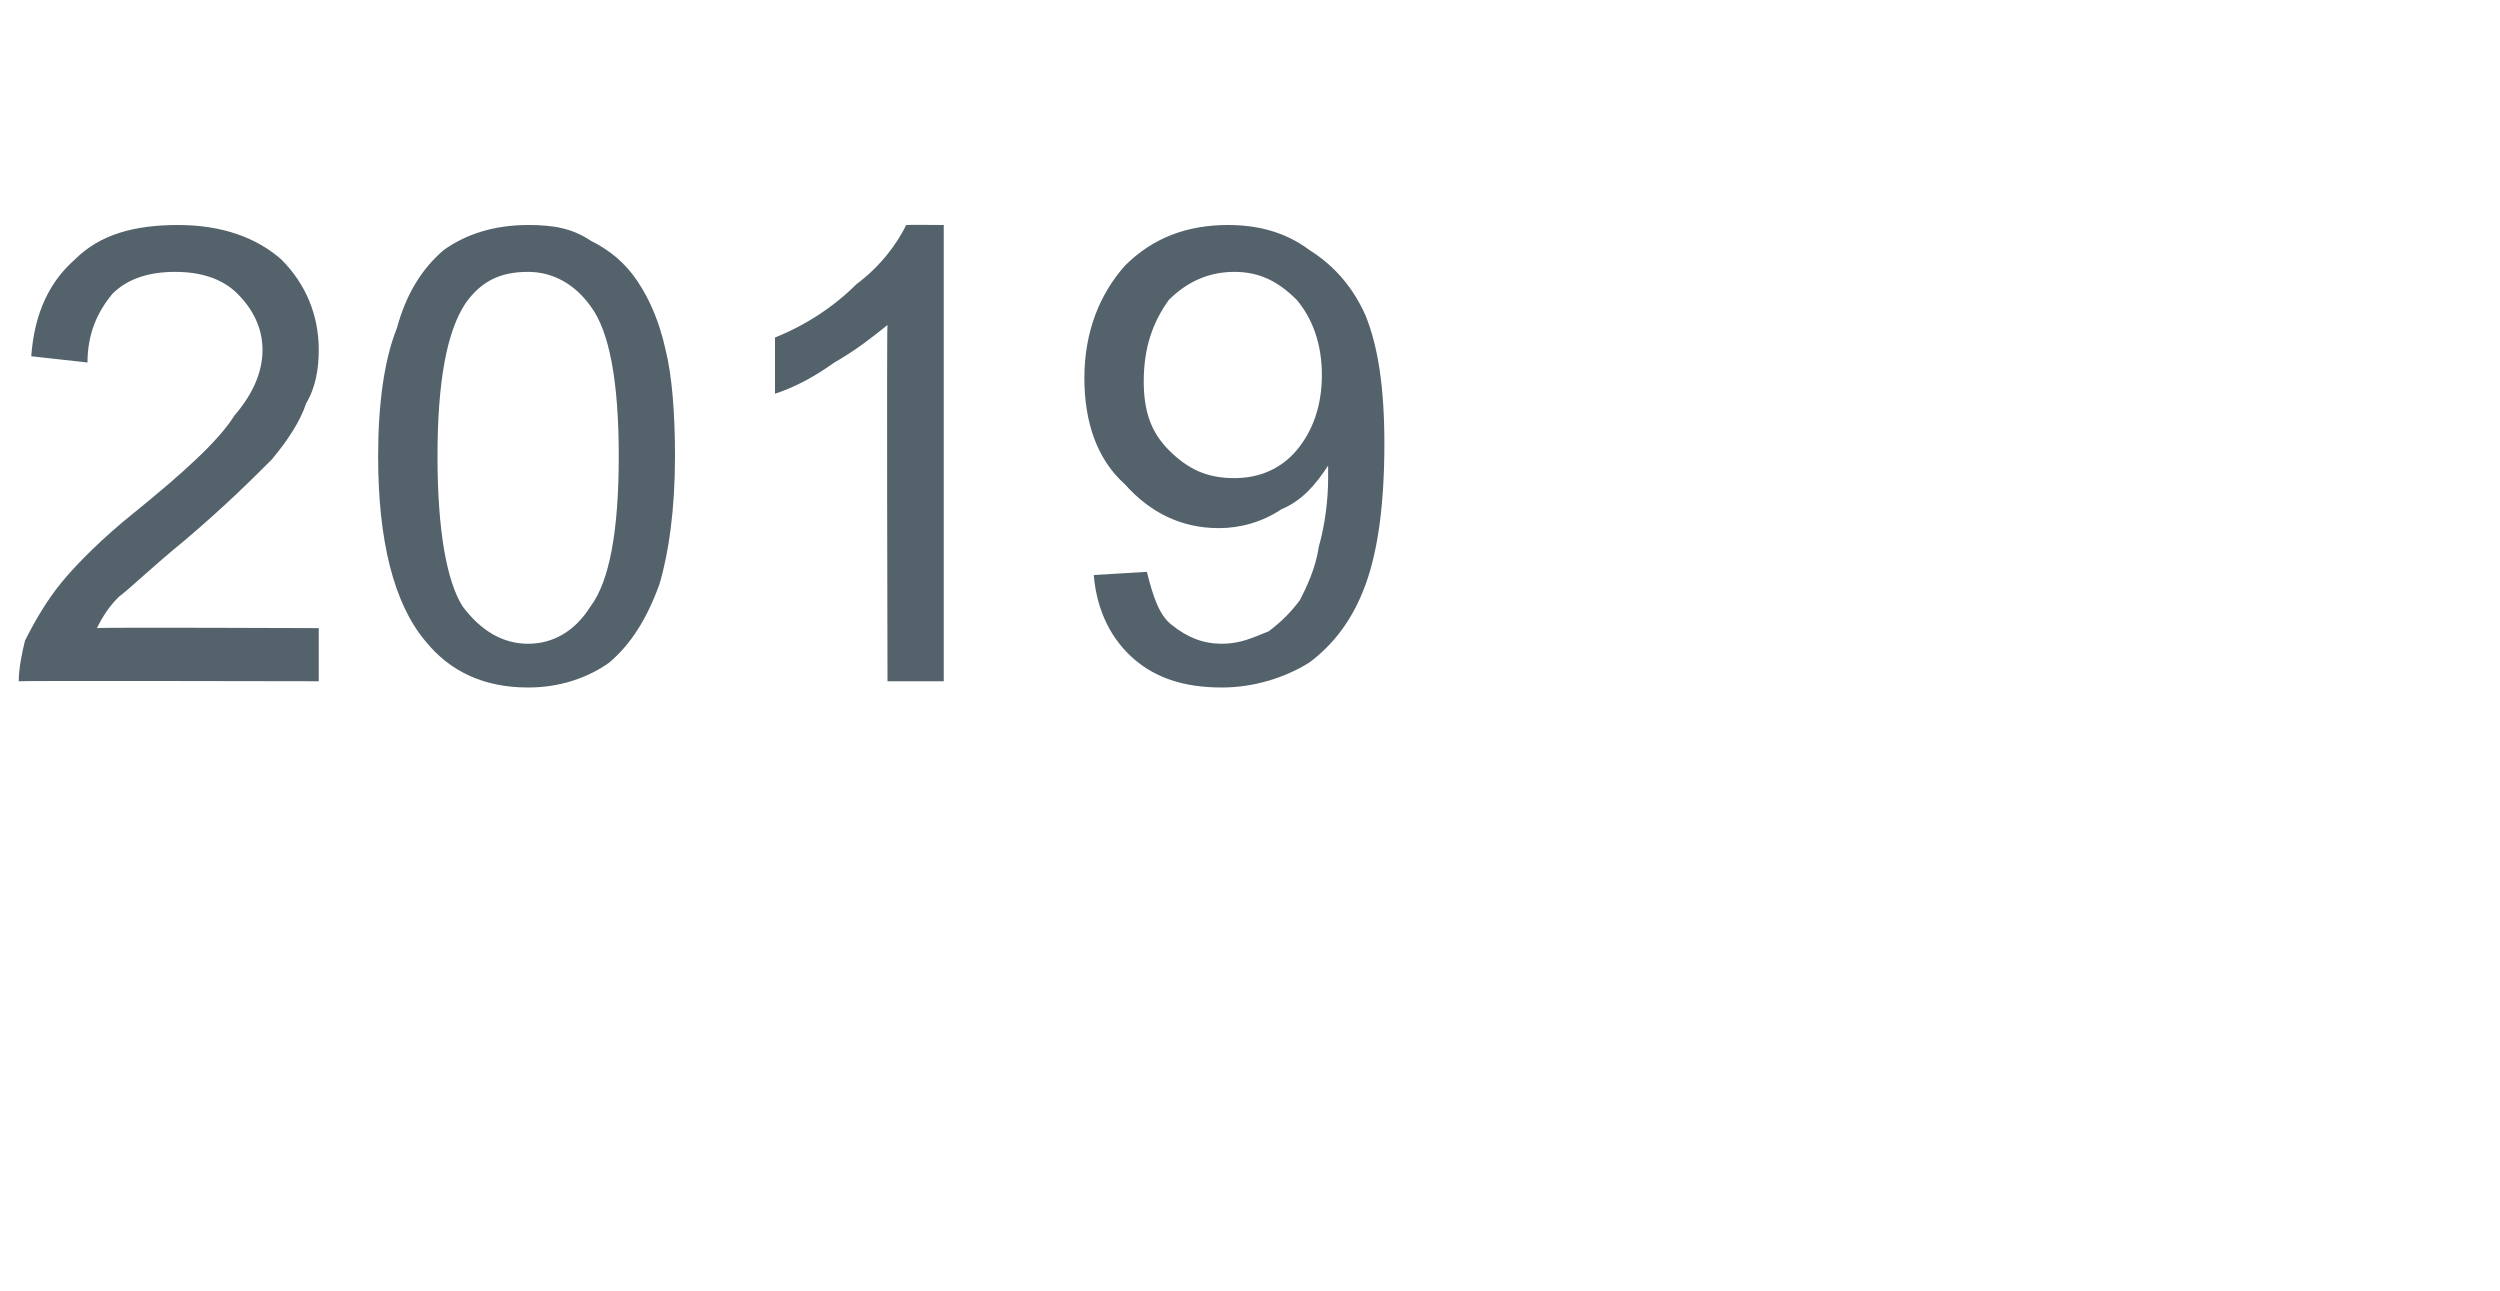
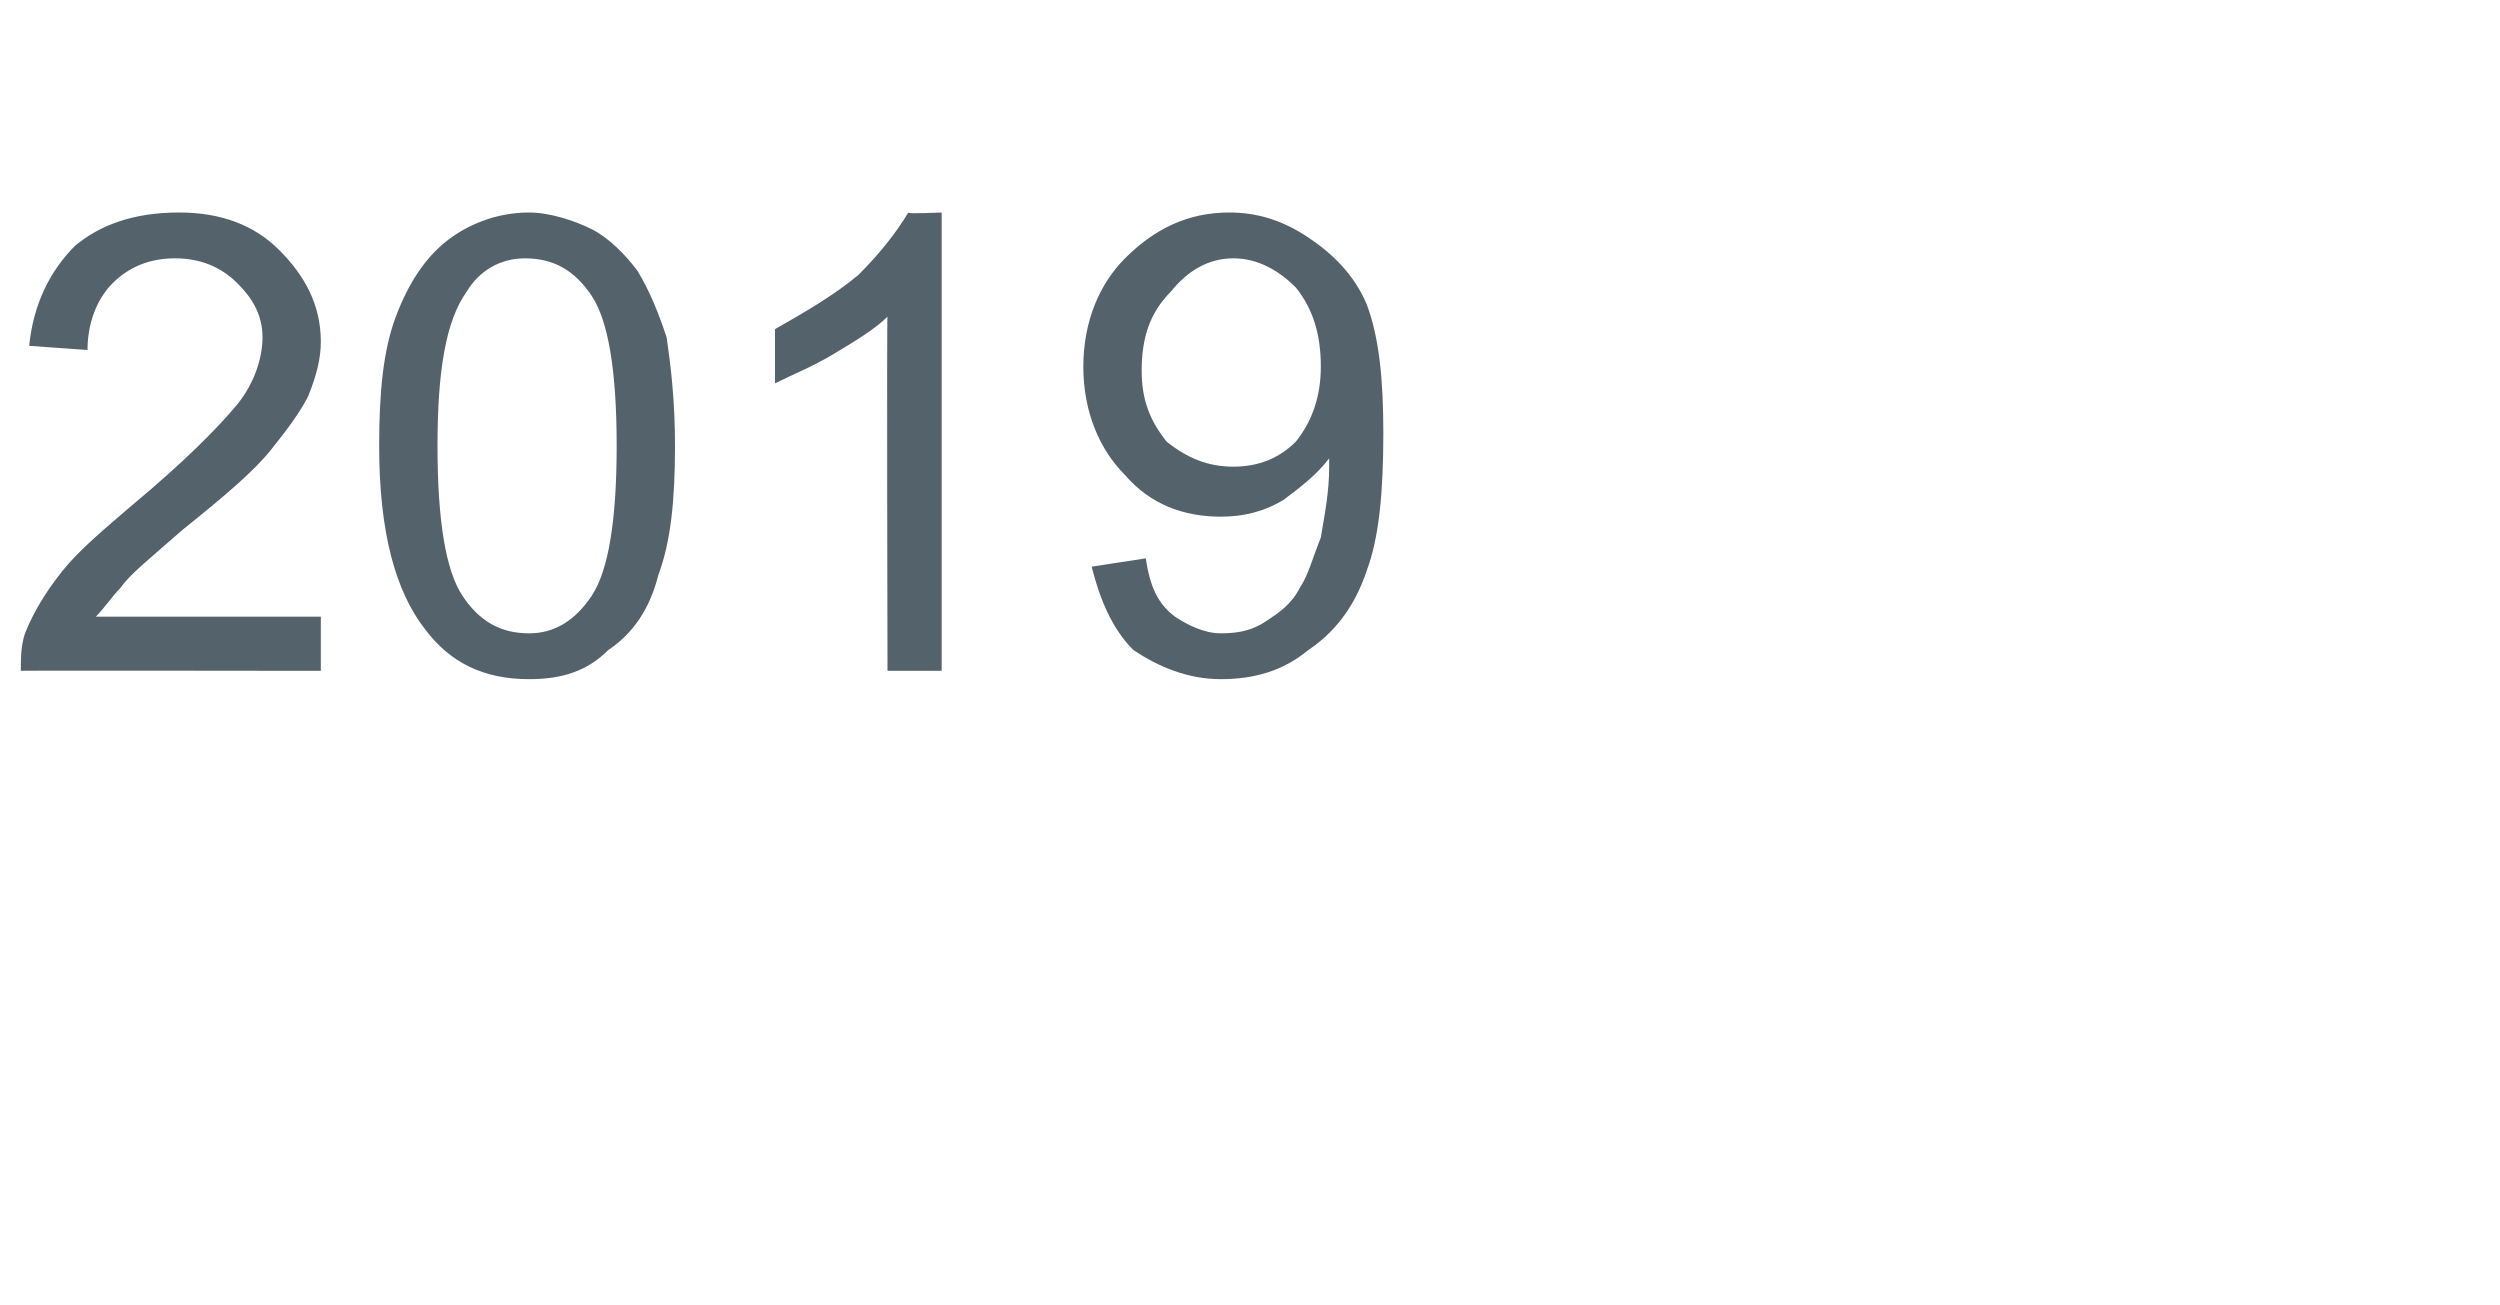
- <svg xmlns="http://www.w3.org/2000/svg" version="1.1" width="80px" height="41.3px" viewBox="0 -7 80 41.3" style="top:-7px">
+ <svg xmlns="http://www.w3.org/2000/svg" version="1.1" width="60px" height="31.3px" viewBox="0 -5 60 31.3" style="top:-5px">
  <defs />
-   <g id="Polygon62684">
-     <path d="M 10.2 13.1 L 10.2 14.8 C 10.2 14.8 0.61 14.78 0.6 14.8 C 0.6 14.4 0.7 13.9 0.8 13.5 C 1.1 12.9 1.5 12.2 2 11.6 C 2.5 11 3.3 10.2 4.3 9.4 C 5.9 8.1 7 7.1 7.5 6.3 C 8.1 5.6 8.4 4.9 8.4 4.2 C 8.4 3.5 8.1 2.9 7.6 2.4 C 7.1 1.9 6.4 1.7 5.6 1.7 C 4.8 1.7 4.1 1.9 3.6 2.4 C 3.1 3 2.8 3.7 2.8 4.6 C 2.8 4.6 1 4.4 1 4.4 C 1.1 3 1.6 2 2.4 1.3 C 3.2 0.5 4.3 0.2 5.7 0.2 C 7.1 0.2 8.2 0.6 9 1.3 C 9.8 2.1 10.2 3.1 10.2 4.2 C 10.2 4.8 10.1 5.4 9.8 5.9 C 9.6 6.5 9.2 7.1 8.7 7.7 C 8.1 8.3 7.2 9.2 5.9 10.3 C 4.8 11.2 4.2 11.8 3.8 12.1 C 3.5 12.4 3.3 12.7 3.1 13.1 C 3.09 13.07 10.2 13.1 10.2 13.1 Z M 13.6 13.5 C 12.6 12.3 12.1 10.3 12.1 7.6 C 12.1 5.9 12.3 4.5 12.7 3.5 C 13 2.4 13.5 1.6 14.2 1 C 14.9 0.5 15.8 0.2 16.9 0.2 C 17.7 0.2 18.3 0.3 18.9 0.7 C 19.5 1 20 1.4 20.4 2 C 20.8 2.6 21.1 3.3 21.3 4.2 C 21.5 5 21.6 6.2 21.6 7.6 C 21.6 9.3 21.4 10.7 21.1 11.7 C 20.7 12.8 20.2 13.6 19.5 14.2 C 18.8 14.7 17.9 15 16.9 15 C 15.5 15 14.4 14.5 13.6 13.5 C 13.6 13.5 13.6 13.5 13.6 13.5 Z M 14.9 2.7 C 14.3 3.6 14 5.2 14 7.6 C 14 10 14.3 11.6 14.8 12.4 C 15.4 13.2 16.1 13.6 16.9 13.6 C 17.7 13.6 18.4 13.2 18.9 12.4 C 19.5 11.6 19.8 10 19.8 7.6 C 19.8 5.2 19.5 3.6 18.9 2.8 C 18.4 2.1 17.7 1.7 16.9 1.7 C 16 1.7 15.4 2 14.9 2.7 C 14.9 2.7 14.9 2.7 14.9 2.7 Z M 30.2 14.8 L 28.4 14.8 C 28.4 14.8 28.37 3.41 28.4 3.4 C 27.9 3.8 27.4 4.2 26.7 4.6 C 26 5.1 25.4 5.4 24.8 5.6 C 24.8 5.6 24.8 3.8 24.8 3.8 C 25.8 3.4 26.7 2.8 27.4 2.1 C 28.2 1.5 28.7 0.8 29 0.2 C 29 0.19 30.2 0.2 30.2 0.2 L 30.2 14.8 Z M 35 11.4 C 35 11.4 36.7 11.3 36.7 11.3 C 36.9 12.1 37.1 12.7 37.5 13 C 38 13.4 38.5 13.6 39.1 13.6 C 39.7 13.6 40.1 13.4 40.6 13.2 C 41 12.9 41.3 12.6 41.6 12.2 C 41.8 11.8 42.1 11.2 42.2 10.5 C 42.4 9.8 42.5 9 42.5 8.3 C 42.5 8.2 42.5 8.1 42.5 7.9 C 42.1 8.5 41.7 9 41 9.3 C 40.4 9.7 39.7 9.9 39 9.9 C 37.8 9.9 36.8 9.4 36 8.5 C 35.1 7.7 34.7 6.5 34.7 5.1 C 34.7 3.6 35.2 2.4 36 1.5 C 36.9 0.6 38 0.2 39.3 0.2 C 40.2 0.2 41.1 0.4 41.9 1 C 42.7 1.5 43.3 2.2 43.7 3.1 C 44.1 4.1 44.3 5.4 44.3 7.2 C 44.3 9.1 44.1 10.6 43.7 11.7 C 43.3 12.8 42.7 13.6 41.9 14.2 C 41.1 14.7 40.1 15 39.1 15 C 37.9 15 37 14.7 36.3 14.1 C 35.6 13.5 35.1 12.6 35 11.4 Z M 42.3 5 C 42.3 4 42 3.2 41.5 2.6 C 40.9 2 40.3 1.7 39.5 1.7 C 38.7 1.7 38 2 37.4 2.6 C 36.9 3.3 36.6 4.1 36.6 5.2 C 36.6 6.1 36.8 6.8 37.4 7.4 C 38 8 38.6 8.3 39.5 8.3 C 40.3 8.3 41 8 41.5 7.4 C 42 6.8 42.3 6 42.3 5 Z " stroke="none" fill="#54626c" />
+   <g id="Polygon68023">
+     <path d="m7.7 9.8l0 1.3c0 0-7.24-.01-7.2 0c0-.3 0-.6.1-.9c.2-.5.5-1 .9-1.5c.4-.5 1-1 1.7-1.6c1.2-1 2-1.8 2.5-2.4c.4-.5.6-1.1.6-1.6c0-.5-.2-.9-.6-1.3c-.4-.4-.9-.6-1.5-.6c-.6 0-1.1.2-1.5.6c-.4.4-.6 1-.6 1.6c0 0-1.4-.1-1.4-.1c.1-1 .5-1.8 1.1-2.4c.6-.5 1.4-.8 2.5-.8c1 0 1.8.3 2.4.9c.6.6 1 1.3 1 2.2c0 .4-.1.8-.3 1.3c-.2.4-.5.8-.9 1.3c-.4.5-1.1 1.1-2.1 1.9c-.8.7-1.3 1.1-1.5 1.4c-.2.2-.4.5-.6.7c.02 0 5.4 0 5.4 0zm2.5.3c-.7-.9-1.1-2.3-1.1-4.4c0-1.3.1-2.3.4-3.1c.3-.8.7-1.4 1.2-1.8c.5-.4 1.2-.7 2-.7c.5 0 1.1.2 1.5.4c.4.2.8.6 1.1 1c.3.5.5 1 .7 1.6c.1.7.2 1.5.2 2.6c0 1.3-.1 2.3-.4 3.1c-.2.8-.6 1.4-1.2 1.8c-.5.5-1.1.7-1.9.7c-1.1 0-1.9-.4-2.5-1.2c0 0 0 0 0 0zm1-8.1c-.5.7-.7 1.9-.7 3.7c0 1.8.2 3 .6 3.6c.4.6.9.9 1.6.9c.6 0 1.1-.3 1.5-.9c.4-.6.6-1.8.6-3.6c0-1.8-.2-3-.6-3.6c-.4-.6-.9-.9-1.6-.9c-.6 0-1.1.3-1.4.8c0 0 0 0 0 0zm11.4 9.1l-1.3 0c0 0-.02-8.54 0-8.5c-.3.3-.8.6-1.3.9c-.5.3-1 .5-1.4.7c0 0 0-1.3 0-1.3c.7-.4 1.4-.8 2-1.3c.5-.5.9-1 1.2-1.5c-.05.04.8 0 .8 0l0 11zm3.6-2.5c0 0 1.3-.2 1.3-.2c.1.7.3 1.1.7 1.4c.3.2.7.4 1.1.4c.5 0 .8-.1 1.1-.3c.3-.2.6-.4.8-.8c.2-.3.3-.7.5-1.2c.1-.6.2-1.1.2-1.7c0 0 0-.1 0-.2c-.3.4-.7.7-1.1 1c-.5.3-1 .4-1.5.4c-.9 0-1.7-.3-2.3-1c-.6-.6-1-1.5-1-2.6c0-1.1.4-2 1-2.6c.7-.7 1.5-1.1 2.5-1.1c.7 0 1.3.2 1.9.6c.6.4 1.1.9 1.4 1.6c.3.8.4 1.8.4 3.1c0 1.4-.1 2.5-.4 3.3c-.3.9-.8 1.5-1.4 1.9c-.6.5-1.3.7-2.1.7c-.8 0-1.5-.3-2.1-.7c-.5-.5-.8-1.2-1-2zm5.5-4.8c0-.8-.2-1.4-.6-1.9c-.4-.4-.9-.7-1.5-.7c-.6 0-1.1.3-1.5.8c-.5.5-.7 1.1-.7 1.9c0 .7.2 1.2.6 1.7c.5.4 1 .6 1.6.6c.6 0 1.1-.2 1.5-.6c.4-.5.6-1.1.6-1.8z" stroke="none" fill="#54626c" />
  </g>
</svg>
